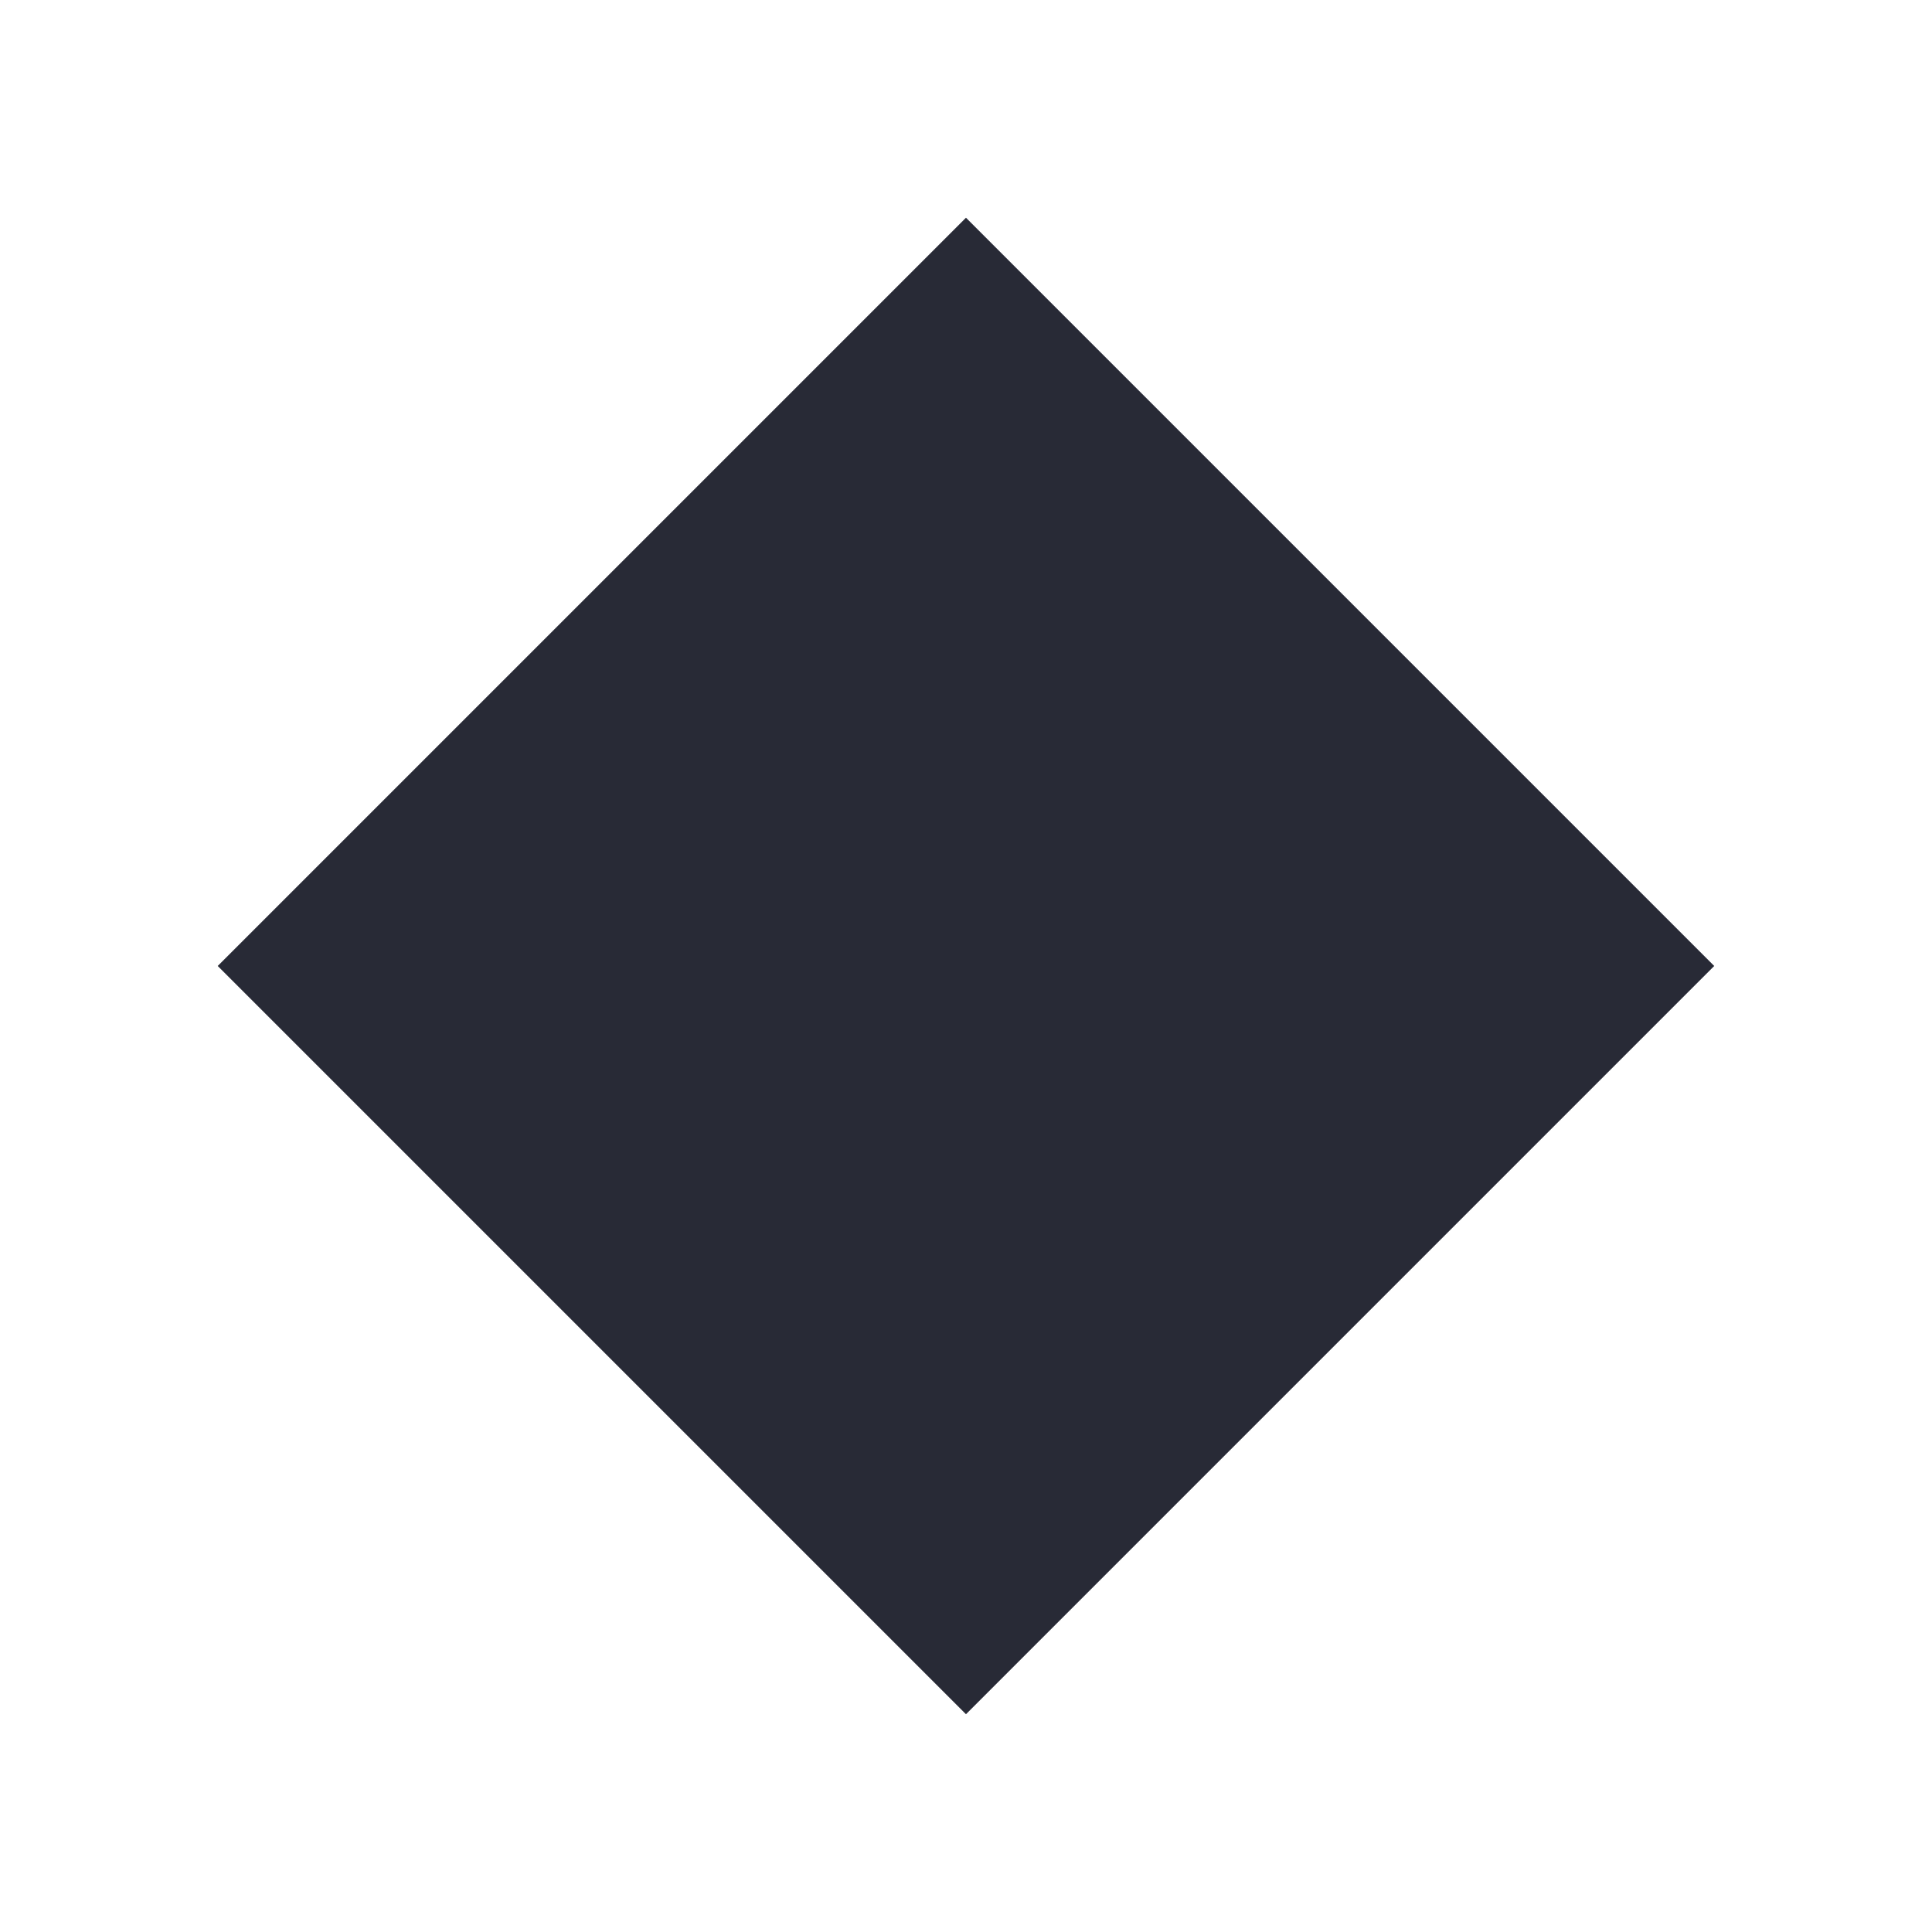
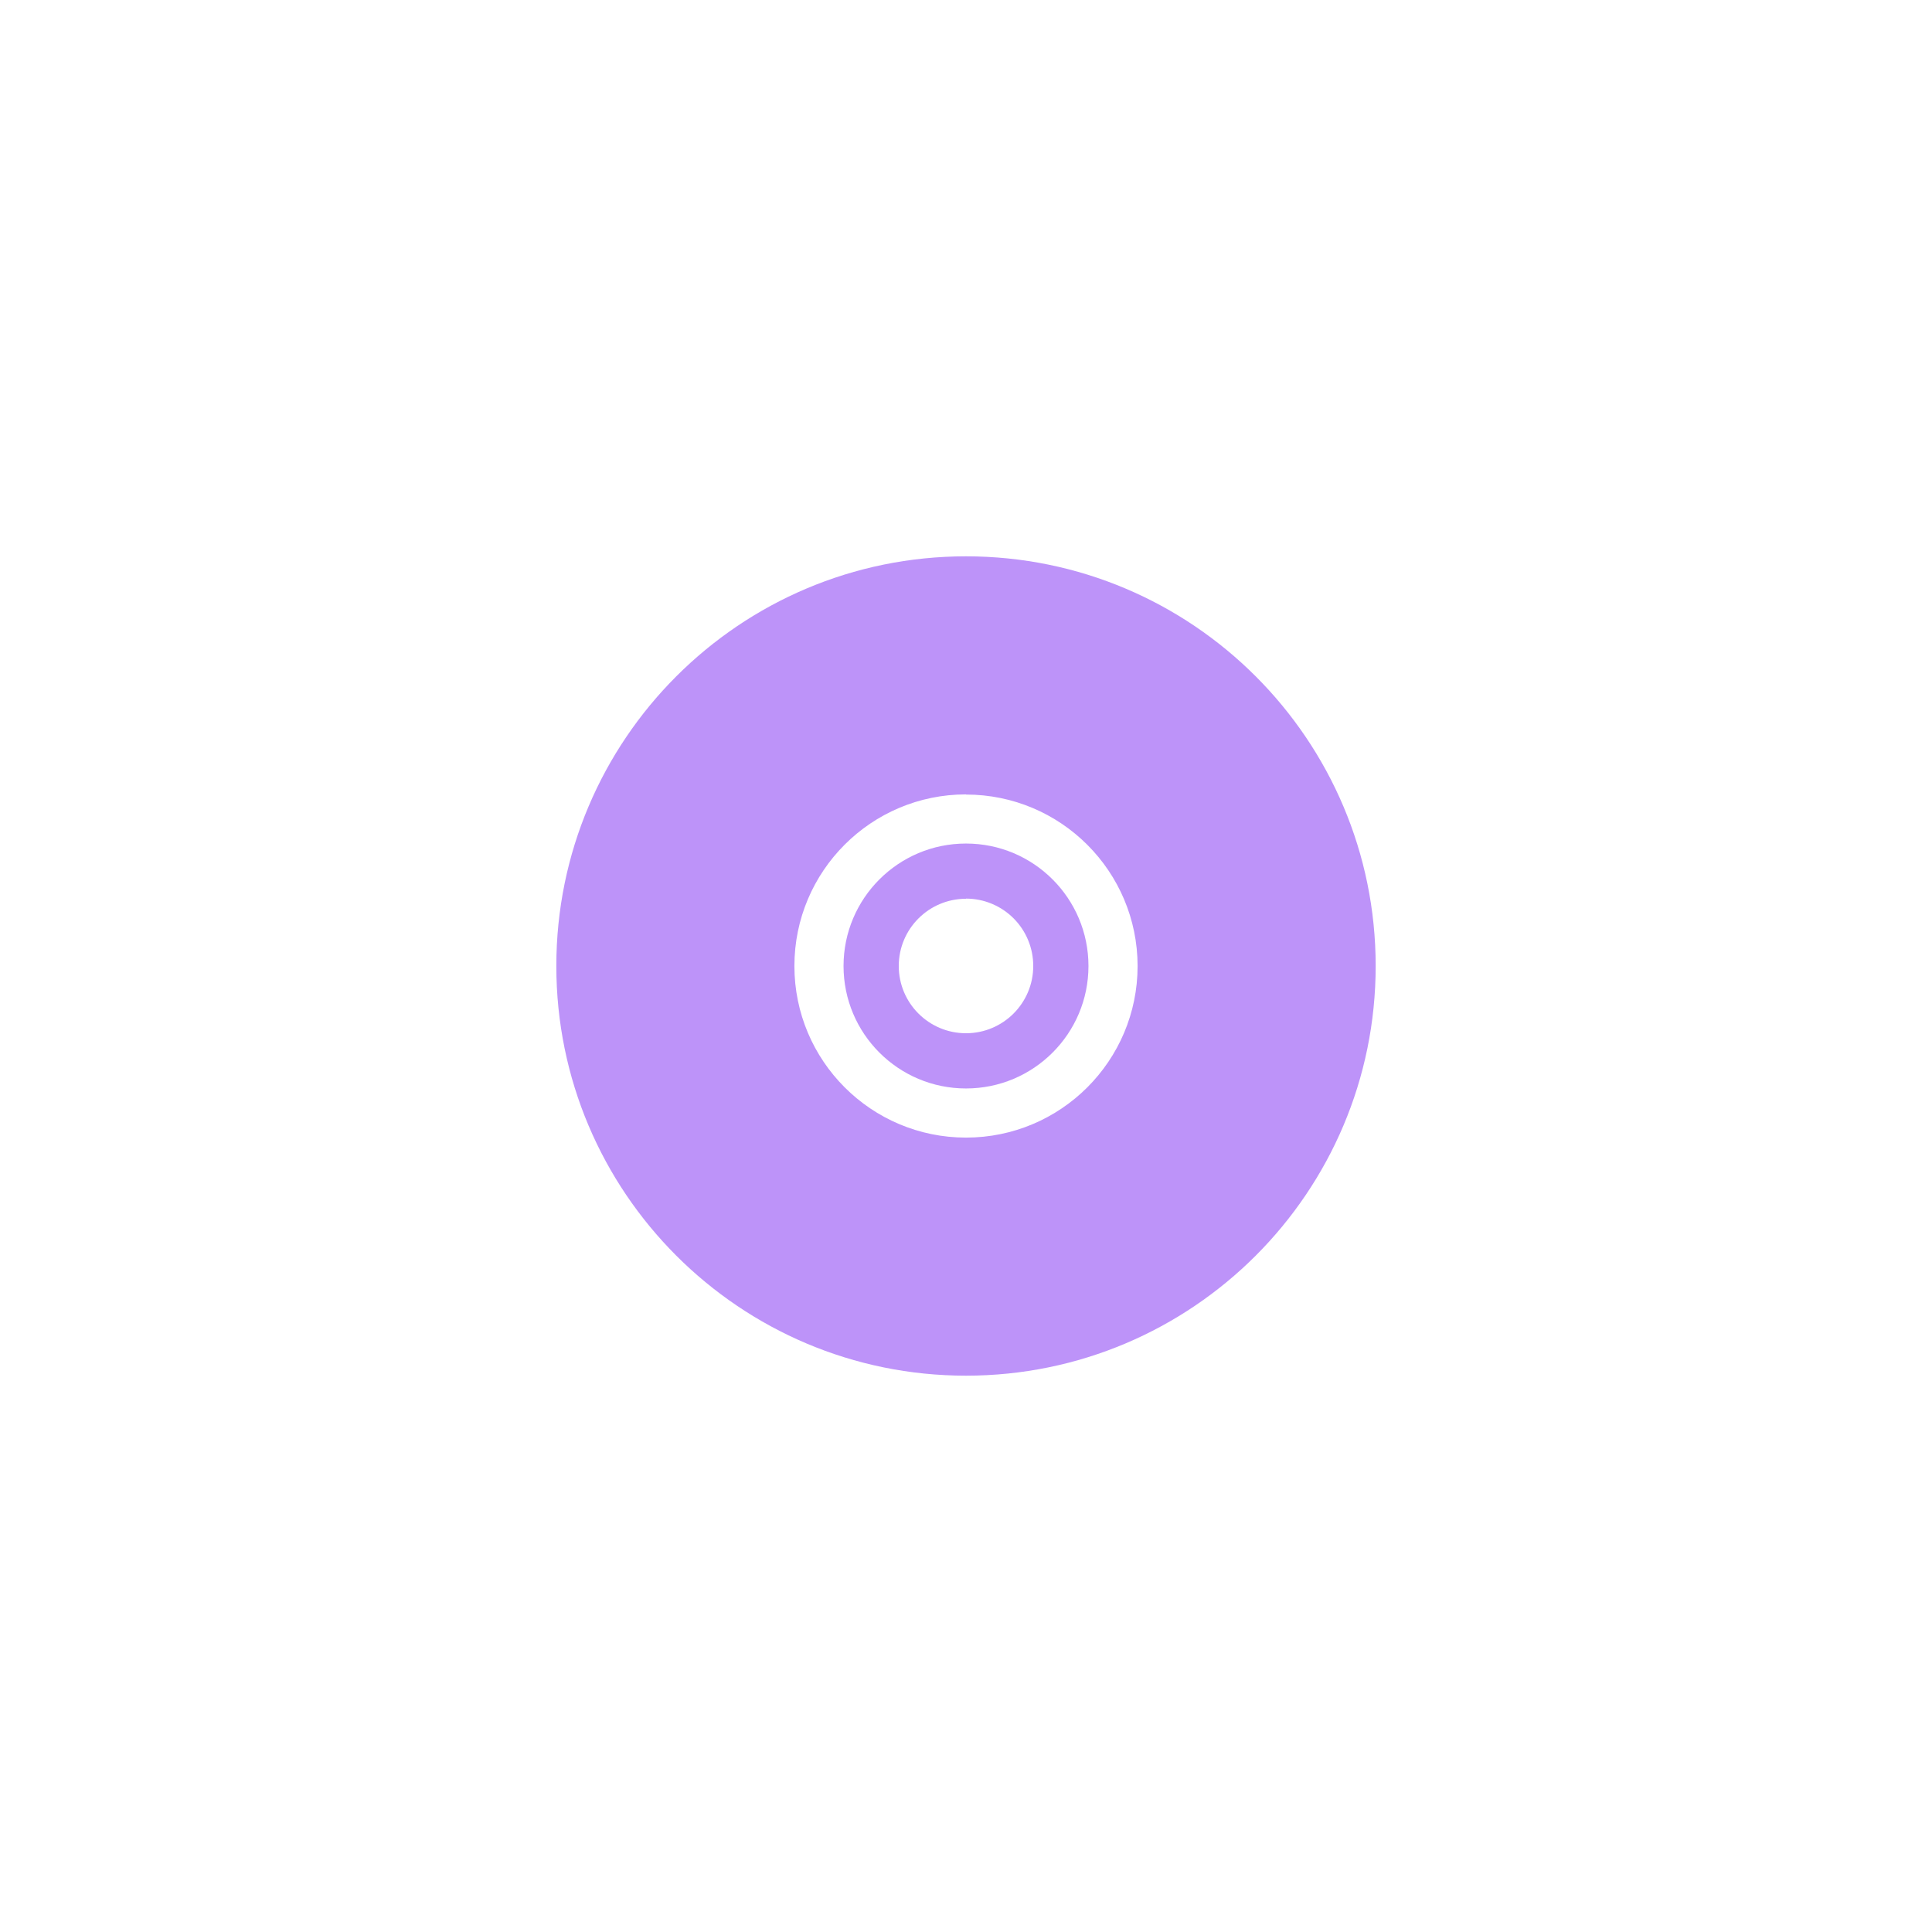
- <svg xmlns="http://www.w3.org/2000/svg" width="48" height="48" viewBox="0 0 12.7 12.7" version="1.1" id="svg5">
+ <svg xmlns="http://www.w3.org/2000/svg" width="48" height="48" viewBox="0 0 12.7 12.7" version="1.1" id="svg5" xml:space="preserve">
  <defs id="defs2" />
-   <g id="layer1">
-     <rect style="fill:#282a36;stroke-width:0.125;stroke-linecap:round;stroke-linejoin:round;paint-order:fill markers stroke" id="rect1850" width="6.956" height="6.956" x="-3.478" y="5.502" transform="rotate(-45)" />
+   <g id="layer1" style="display:none">
+     <path id="rect1850" style="fill:#bd93f9;fill-opacity:1;stroke-width:0.125;stroke-linecap:round;stroke-linejoin:round;paint-order:fill markers stroke" d="M 8.804,1.443 3.896,6.35 8.804,11.257 Z" />
+   </g>
+   <g id="g2948" style="display:none">
+     <path id="rect2946" style="display:inline;fill:#bd93f9;fill-opacity:1;stroke-width:0.125;stroke-linecap:round;stroke-linejoin:round;paint-order:fill markers stroke" d="m 3.896,1.441 -10e-8,9.817 4.909,-4.909 z" />
+   </g>
+   <g id="layer3" style="display:none">
+     <circle style="fill:none;fill-opacity:1;stroke:#bd93f9;stroke-width:1.212;stroke-linecap:round;stroke-linejoin:round;stroke-dasharray:none;stroke-opacity:1;paint-order:markers stroke fill" id="path4051" cx="6.35" cy="6.35" r="2.391" />
+     <circle style="fill:#bd93f9;fill-opacity:1;stroke:none;stroke-width:0.97;stroke-linecap:round;stroke-linejoin:round;stroke-dasharray:none;stroke-opacity:1;paint-order:markers stroke fill" id="path4491" cx="6.35" cy="5.283" r="0.583" />
+     <rect style="fill:#bd93f9;fill-opacity:1;stroke:none;stroke-width:0.97;stroke-linecap:round;stroke-linejoin:round;stroke-dasharray:none;stroke-opacity:1;paint-order:markers stroke fill" id="rect4493" width="1.136" height="1.65" x="5.782" y="6.153" />
+   </g>
+   <g id="layer4" style="display:none">
+     <path id="path4781" style="display:inline;fill:#bd93f9;fill-opacity:1;stroke:none;stroke-width:0.265px;stroke-linecap:butt;stroke-linejoin:miter;stroke-opacity:1" d="m 6.355,3.541 -0.011,0.004 -2.335,0.821 c 0,0 -3.838e-4,2.189 0.017,2.44 0.428,1.646 2.267,2.326 2.324,2.347 v 0.006 c 0,0 1.888,-0.677 2.323,-2.349 0.017,-0.251 0.017,-2.44 0.017,-2.44 L 6.355,3.549 Z M 6.35,4.813 A 0.777,0.777 0 0 1 7.127,5.59 0.777,0.777 0 0 1 6.644,6.309 V 7.584 H 6.056 V 6.309 A 0.777,0.777 0 0 1 5.573,5.59 0.777,0.777 0 0 1 6.35,4.813 Z" />
+   </g>
+   <g id="layer5" style="display:none">
+     <path style="display:inline;fill:#bd93f9;fill-opacity:1;stroke:none;stroke-width:0.265px;stroke-linecap:butt;stroke-linejoin:miter;stroke-opacity:1" d="M 8.704,4.033 8.076,3.989 4.004,7.937 3.996,8.667 4.661,8.711 8.659,4.675 Z" id="path5060" />
+     <path style="display:inline;fill:#bd93f9;fill-opacity:1;stroke:none;stroke-width:0.265px;stroke-linecap:butt;stroke-linejoin:miter;stroke-opacity:1" d="m 3.996,4.033 0.627,-0.045 4.072,3.948 0.007,0.73 -0.664,0.044 -3.999,-4.036 z" id="path5060-6" />
+   </g>
+   <g id="layer6" style="display:none">
+     <path id="path6583" style="fill:#bd93f9;fill-opacity:1;stroke:none;stroke-width:0.265px;stroke-linecap:butt;stroke-linejoin:miter;stroke-opacity:1" d="m 6.821,3.537 -0.626,0.011 v 0.001 L 5.88,3.543 V 4.223 L 5.307,4.496 4.822,4.033 4.079,4.695 4.509,5.201 4.298,5.86 H 3.537 V 6.847 H 4.262 L 4.474,7.465 4.044,7.927 4.671,8.667 5.137,8.293 5.847,8.456 v 0.707 h 0.67 v -0.006 H 6.854 V 8.45 L 7.563,8.287 8.029,8.661 8.656,7.921 8.227,7.459 8.438,6.841 H 9.163 V 5.854 H 8.402 L 8.191,5.195 8.621,4.688 7.878,4.026 7.393,4.489 6.821,4.217 Z m -0.545,1.966 0.258,0.011 v -0.004 l 0.388,0.082 0.182,0.27 0.116,0.483 L 7.128,6.89 6.863,7.173 6.536,7.317 6.254,7.326 6.164,7.323 5.837,7.18 5.572,6.896 5.48,6.35 5.596,5.867 5.779,5.597 6.216,5.505 Z" />
+   </g>
+   <g id="layer7" style="display:none">
+     <g id="g1865" transform="translate(0.1100233,0.2066691)">
+       <path style="fill:#bd93f9;fill-opacity:1;stroke:none;stroke-width:0.265px;stroke-linecap:butt;stroke-linejoin:miter;stroke-opacity:1" d="m 8.393,5.23 0.894,1.549 v 0.531 l -0.719,1.245 h -1.422 l -1e-7,0.533 -0.625,-0.981 0.617,-0.906 0.004,0.507 1.127,-0.002 0.11,-0.387 -0.909,-1.554 z" id="path373-3-6" />
+       <path style="fill:#bd93f9;fill-opacity:1;stroke:none;stroke-width:0.265px;stroke-linecap:butt;stroke-linejoin:miter;stroke-opacity:1" d="M 6.16,8.827 H 4.372 L 3.912,8.561 3.193,7.317 3.904,6.085 3.442,5.819 l 1.162,-0.051 0.476,0.988 -0.441,-0.25 -0.562,0.977 0.28,0.289 1.8,-0.011 z" id="path373-3" />
+       <path style="fill:#bd93f9;fill-opacity:1;stroke:none;stroke-width:0.265px;stroke-linecap:butt;stroke-linejoin:miter;stroke-opacity:1" d="M 4.327,5.012 5.221,3.463 5.681,3.198 7.119,3.198 7.829,4.429 8.291,4.162 7.755,5.194 6.661,5.112 7.099,4.855 6.534,3.88 6.144,3.978 5.253,5.543 Z" id="path373-3-7" />
+     </g>
+   </g>
+   <g id="layer8" style="display:none">
+     <path id="path2007" style="display:inline;fill:#bd93f9;fill-opacity:1;stroke:none;stroke-width:0.97;stroke-linecap:round;stroke-linejoin:round;paint-order:markers stroke fill" d="M 6.35,3.264 A 3.086,3.086 0 0 0 3.264,6.35 3.086,3.086 0 0 0 6.35,9.436 3.086,3.086 0 0 0 9.436,6.35 3.086,3.086 0 0 0 8.599,4.238 L 7.712,5.05 A 1.884,1.884 0 0 1 8.234,6.35 1.884,1.884 0 0 1 6.35,8.234 1.884,1.884 0 0 1 4.466,6.35 1.884,1.884 0 0 1 6.35,4.466 1.884,1.884 0 0 1 6.482,4.471 L 6.564,3.272 A 3.086,3.086 0 0 0 6.35,3.264 Z" />
+     <path style="display:inline;fill:#bd93f9;fill-opacity:1;stroke:none;stroke-width:0.265px;stroke-linecap:butt;stroke-linejoin:miter;stroke-opacity:1" d="M 7.993,3.88 6.397,2.875 V 4.904 Z" id="path1951" />
+   </g>
+   <g id="layer9" style="display:none">
+     <path id="path2105" style="fill:#bd93f9;fill-opacity:1;stroke:none;stroke-width:0.97;stroke-linecap:round;stroke-linejoin:round;paint-order:markers stroke fill" d="M 7.404,3.532 V 4.739 A 1.925,1.925 0 0 1 8.275,6.35 1.925,1.925 0 0 1 6.35,8.275 1.925,1.925 0 0 1 4.425,6.35 1.925,1.925 0 0 1 5.245,4.775 V 3.552 A 3.009,3.009 0 0 0 3.341,6.35 3.009,3.009 0 0 0 6.35,9.359 3.009,3.009 0 0 0 9.359,6.35 3.009,3.009 0 0 0 7.404,3.532 Z" />
+     <rect style="fill:#bd93f9;fill-opacity:1;stroke:none;stroke-width:0.97;stroke-linecap:round;stroke-linejoin:round;paint-order:markers stroke fill" id="rect2161" width="0.966" height="3.121" x="5.867" y="3.07" />
+   </g>
+   <g id="g2215" style="display:none">
+     <g id="g2222" transform="matrix(0,1,1,0,0.1946012,0)">
+       <path id="path2211" style="display:inline;fill:#bd93f9;fill-opacity:1;stroke:none;stroke-width:0.97;stroke-linecap:round;stroke-linejoin:round;paint-order:markers stroke fill" d="M 6.35,3.264 A 3.086,3.086 0 0 0 3.264,6.35 3.086,3.086 0 0 0 6.35,9.436 3.086,3.086 0 0 0 9.436,6.35 3.086,3.086 0 0 0 8.599,4.238 L 7.712,5.05 A 1.884,1.884 0 0 1 8.234,6.35 1.884,1.884 0 0 1 6.35,8.234 1.884,1.884 0 0 1 4.466,6.35 1.884,1.884 0 0 1 6.35,4.466 1.884,1.884 0 0 1 6.482,4.471 L 6.564,3.272 A 3.086,3.086 0 0 0 6.35,3.264 Z" />
+       <path style="display:inline;fill:#bd93f9;fill-opacity:1;stroke:none;stroke-width:0.265px;stroke-linecap:butt;stroke-linejoin:miter;stroke-opacity:1" d="M 7.993,3.88 6.397,2.875 V 4.904 Z" id="path2213" />
+     </g>
+     <path style="display:inline;fill:#bd93f9;fill-opacity:1;stroke:none;stroke-width:0.265px;stroke-linecap:butt;stroke-linejoin:miter;stroke-opacity:1" d="M 6.45,5.166 V 6.541 H 7.279 V 6.252 H 6.742 V 5.168 Z" id="path2224" />
+   </g>
+   <g id="layer10" style="display:none">
+     <path id="rect2387" style="fill:#bd93f9;fill-opacity:1;stroke:none;stroke-width:0.97;stroke-linecap:round;stroke-linejoin:round;paint-order:markers stroke fill" d="m 4.111,5.141 v 2.418 h 4.478 v -2.418 z m 0.226,0.296 H 8.363 V 7.264 H 4.337 Z" />
+     <g id="g2381" transform="translate(-0.1994149,-0.8937013)">
+       <path style="display:inline;fill:#bd93f9;fill-opacity:1;stroke:none;stroke-width:0.265px;stroke-linecap:butt;stroke-linejoin:miter;stroke-opacity:1" d="M 6.531,4.618 7.43,3.476 H 5.668 Z" id="path2374" />
+       <rect style="fill:#bd93f9;fill-opacity:1;stroke:none;stroke-width:0.97;stroke-linecap:round;stroke-linejoin:round;paint-order:markers stroke fill" id="rect2377" width="0.85" height="1.599" x="6.103" y="2.174" />
+     </g>
+     <rect style="fill:#bd93f9;fill-opacity:1;stroke:none;stroke-width:0.97;stroke-linecap:round;stroke-linejoin:round;paint-order:markers stroke fill" id="rect2383" width="3.387" height="1.17" x="4.656" y="5.765" />
+     <rect style="fill:#bd93f9;fill-opacity:1;stroke:none;stroke-width:0.97;stroke-linecap:round;stroke-linejoin:round;paint-order:markers stroke fill" id="rect2390" width="0.093" height="1.012" x="4.733" y="4.232" />
+     <rect style="fill:#bd93f9;fill-opacity:1;stroke:none;stroke-width:0.97;stroke-linecap:round;stroke-linejoin:round;paint-order:markers stroke fill" id="rect2390-3" width="0.093" height="1.012" x="5.297" y="4.238" />
+     <rect style="fill:#bd93f9;fill-opacity:1;stroke:none;stroke-width:0.97;stroke-linecap:round;stroke-linejoin:round;paint-order:markers stroke fill" id="rect2390-5" width="0.093" height="1.012" x="5.88" y="4.235" />
+     <rect style="fill:#bd93f9;fill-opacity:1;stroke:none;stroke-width:0.97;stroke-linecap:round;stroke-linejoin:round;paint-order:markers stroke fill" id="rect2390-6" width="0.093" height="1.012" x="6.675" y="4.227" />
+     <rect style="fill:#bd93f9;fill-opacity:1;stroke:none;stroke-width:0.97;stroke-linecap:round;stroke-linejoin:round;paint-order:markers stroke fill" id="rect2390-2" width="0.093" height="1.012" x="7.3" y="4.232" />
+     <rect style="fill:#bd93f9;fill-opacity:1;stroke:none;stroke-width:0.97;stroke-linecap:round;stroke-linejoin:round;paint-order:markers stroke fill" id="rect2390-9" width="0.093" height="1.012" x="7.879" y="4.242" />
+     <rect style="fill:#bd93f9;fill-opacity:1;stroke:none;stroke-width:0.97;stroke-linecap:round;stroke-linejoin:round;paint-order:markers stroke fill" id="rect2390-27" width="0.093" height="1.012" x="4.679" y="7.492" />
+     <rect style="fill:#bd93f9;fill-opacity:1;stroke:none;stroke-width:0.97;stroke-linecap:round;stroke-linejoin:round;paint-order:markers stroke fill" id="rect2390-3-0" width="0.093" height="1.012" x="5.243" y="7.498" />
+     <rect style="fill:#bd93f9;fill-opacity:1;stroke:none;stroke-width:0.97;stroke-linecap:round;stroke-linejoin:round;paint-order:markers stroke fill" id="rect2390-5-9" width="0.093" height="1.012" x="5.826" y="7.495" />
+     <rect style="fill:#bd93f9;fill-opacity:1;stroke:none;stroke-width:0.97;stroke-linecap:round;stroke-linejoin:round;paint-order:markers stroke fill" id="rect2390-6-3" width="0.093" height="1.012" x="6.621" y="7.487" />
+     <rect style="fill:#bd93f9;fill-opacity:1;stroke:none;stroke-width:0.97;stroke-linecap:round;stroke-linejoin:round;paint-order:markers stroke fill" id="rect2390-2-6" width="0.093" height="1.012" x="7.246" y="7.492" />
+     <rect style="fill:#bd93f9;fill-opacity:1;stroke:none;stroke-width:0.97;stroke-linecap:round;stroke-linejoin:round;paint-order:markers stroke fill" id="rect2390-9-0" width="0.093" height="1.012" x="7.825" y="7.502" />
+   </g>
+   <g id="layer11" style="display:none">
+     <g id="g2642" transform="translate(0.04205999,-0.07222741)">
+       <rect style="display:inline;fill:#bd93f9;fill-opacity:1;stroke:none;stroke-width:0.97;stroke-linecap:round;stroke-linejoin:round;paint-order:markers stroke fill" id="rect2584" width="5.159" height="4.381" x="3.728" y="3.817" />
+       <rect style="fill:#bd93f9;fill-opacity:1;stroke:none;stroke-width:0.97;stroke-linecap:round;stroke-linejoin:round;paint-order:markers stroke fill" id="rect2587" width="0.464" height="0.981" x="4.432" y="8.027" />
+       <rect style="fill:#bd93f9;fill-opacity:1;stroke:none;stroke-width:0.97;stroke-linecap:round;stroke-linejoin:round;paint-order:markers stroke fill" id="rect2587-6" width="0.464" height="0.981" x="5.527" y="8.04" />
+       <rect style="fill:#bd93f9;fill-opacity:1;stroke:none;stroke-width:0.97;stroke-linecap:round;stroke-linejoin:round;paint-order:markers stroke fill" id="rect2587-2" width="0.464" height="0.981" x="6.597" y="8.04" />
+       <rect style="fill:#bd93f9;fill-opacity:1;stroke:none;stroke-width:0.97;stroke-linecap:round;stroke-linejoin:round;paint-order:markers stroke fill" id="rect2587-61" width="0.464" height="0.981" x="7.653" y="8.047" />
+     </g>
+   </g>
+   <g id="layer12" style="display:none">
+     <g id="g2708" transform="translate(0.0578776,0.02525919)">
+       <path id="path2695" style="display:inline;fill:#bd93f9;fill-opacity:1;stroke:none;stroke-width:0.97;stroke-linecap:round;stroke-linejoin:round;paint-order:markers stroke fill" d="m 6.292,3.414 a 1.596,1.596 0 0 0 -1.596,1.596 1.596,1.596 0 0 0 1.596,1.596 1.596,1.596 0 0 0 1.596,-1.596 1.596,1.596 0 0 0 -1.596,-1.596 z m 0.042,0.934 A 0.635,0.635 0 0 1 6.97,4.984 0.635,0.635 0 0 1 6.334,5.619 0.635,0.635 0 0 1 5.699,4.984 0.635,0.635 0 0 1 6.334,4.349 Z" />
+       <rect style="display:inline;fill:#bd93f9;fill-opacity:1;stroke:none;stroke-width:0.97;stroke-linecap:round;stroke-linejoin:round;paint-order:markers stroke fill" id="rect2689" width="0.995" height="3.23" x="5.811" y="6.006" />
+       <rect style="display:inline;fill:#bd93f9;fill-opacity:1;stroke:none;stroke-width:0.97;stroke-linecap:round;stroke-linejoin:round;paint-order:markers stroke fill" id="rect2691" width="1.34" height="0.441" x="6.478" y="7.402" />
+       <rect style="display:inline;fill:#bd93f9;fill-opacity:1;stroke:none;stroke-width:0.97;stroke-linecap:round;stroke-linejoin:round;paint-order:markers stroke fill" id="rect2693" width="1.14" height="0.403" x="6.719" y="8.484" />
+     </g>
+   </g>
+   <g id="layer13" style="display:none">
+     <g id="g2771" transform="translate(0.01240235,-0.191251)">
+       <path id="rect2761" style="display:inline;fill:#bd93f9;fill-opacity:1;stroke:none;stroke-width:0.97;stroke-linecap:round;stroke-linejoin:round;paint-order:markers stroke fill" d="M 3.761,4.09 V 8.733 H 8.914 V 4.09 Z M 5.229,5.532 H 7.487 V 7.237 H 6.895 V 7.529 H 5.742 V 7.237 h -0.513 z" />
+       <rect style="display:inline;fill:#bd93f9;fill-opacity:1;stroke:none;stroke-width:0.97;stroke-linecap:round;stroke-linejoin:round;paint-order:markers stroke fill" id="rect2759" width="2.483" height="0.532" x="5.092" y="8.461" />
+     </g>
+   </g>
+   <g id="layer14" style="display:none">
+     <g id="g2829" transform="translate(0.00490925,0.0071088)">
+       <path id="rect2824" style="fill:#bd93f9;fill-opacity:1;stroke:none;stroke-width:0.97;stroke-linecap:round;stroke-linejoin:round;paint-order:markers stroke fill" d="M 3.789,3.815 V 8.899 H 8.901 V 6.724 H 5.984 V 3.815 Z" />
+       <rect style="fill:#bd93f9;fill-opacity:1;stroke:none;stroke-width:0.97;stroke-linecap:round;stroke-linejoin:round;paint-order:markers stroke fill" id="rect2820" width="2.214" height="2.241" x="6.686" y="3.787" />
+     </g>
+   </g>
+   <g id="layer15" style="display:none">
+     <path id="rect2878" style="display:inline;fill:#bd93f9;fill-opacity:1;stroke:none;stroke-width:0.97;stroke-linecap:round;stroke-linejoin:round;paint-order:markers stroke fill" d="M 3.777,3.911 V 8.789 H 8.923 V 3.911 Z m 0.802,0.545 c 0,0 1.277,0.796 1.303,0.825 0.026,0.029 -1.287,0.73 -1.287,0.73 L 4.387,5.627 5.184,5.277 c 0,0 -0.818,-0.5 -0.823,-0.502 -8.303e-4,-0.01 0.218,-0.319 0.218,-0.319 z" />
+   </g>
+   <g id="layer16" style="display:none">
+     <g id="g3695" transform="translate(-0.09817293,0.7223142)" style="display:inline">
+       <path style="fill:#bd93f9;fill-opacity:1;stroke:none;stroke-width:0.265px;stroke-linecap:butt;stroke-linejoin:miter;stroke-opacity:1" d="M 5.311,5.034 5.283,6.141 6.48,7.34 V 6.986 L 5.487,6.077 5.49,5.005 Z" id="path3654" />
+       <path style="fill:#bd93f9;fill-opacity:1;stroke:none;stroke-width:0.265px;stroke-linecap:butt;stroke-linejoin:miter;stroke-opacity:1" d="M 7.475,4.809 V 5.784 L 6.501,6.792 V 7.045 L 7.653,5.858 V 4.806 Z" id="path3656" />
+       <rect style="fill:#bd93f9;fill-opacity:1;stroke:none;stroke-width:0.97;stroke-linecap:round;stroke-linejoin:round;paint-order:markers stroke fill" id="rect3658" width="0.197" height="4.304" x="6.384" y="3.448" />
+       <rect style="fill:#bd93f9;fill-opacity:1;stroke:none;stroke-width:0.97;stroke-linecap:round;stroke-linejoin:round;paint-order:markers stroke fill" id="rect3660" width="0.894" height="0.959" x="7.195" y="4.043" />
+       <ellipse style="fill:#bd93f9;fill-opacity:1;stroke:none;stroke-width:0.97;stroke-linecap:round;stroke-linejoin:round;paint-order:markers stroke fill" id="path3662" cx="6.478" cy="7.988" rx="0.517" ry="0.531" />
+       <ellipse style="display:inline;fill:#bd93f9;fill-opacity:1;stroke:none;stroke-width:0.97;stroke-linecap:round;stroke-linejoin:round;paint-order:markers stroke fill" id="path3662-8" cx="5.324" cy="4.793" rx="0.517" ry="0.531" />
+       <path style="fill:#bd93f9;fill-opacity:1;stroke:none;stroke-width:0.265px;stroke-linecap:butt;stroke-linejoin:miter;stroke-opacity:1" d="M 6.497,2.736 5.86,3.59 h 1.187 z" id="path3686" />
+     </g>
+   </g>
+   <g id="layer17" style="display:none">
+     <g id="g3853" transform="translate(0,0.3489965)">
+       <path id="rect3750" style="display:inline;fill:#bd93f9;fill-opacity:1;stroke:none;stroke-width:0.927;stroke-linecap:round;stroke-linejoin:round;paint-order:markers stroke fill" d="M 5.088,2.753 V 8.882 H 7.612 V 2.753 h -0.732 a 0.53,0.53 0 0 1 0,5.168e-4 A 0.53,0.53 0 0 1 6.35,3.284 0.53,0.53 0 0 1 5.82,2.754 a 0.53,0.53 0 0 1 0,-5.168e-4 z" />
+       <rect style="display:inline;fill:#bd93f9;fill-opacity:1;stroke:none;stroke-width:0.882;stroke-linecap:round;stroke-linejoin:round;paint-order:markers stroke fill" id="rect3752" width="1.688" height="0.515" x="5.506" y="8.734" />
+     </g>
+   </g>
+   <g id="layer18" style="display:none">
+     <path id="path3908" style="display:inline;fill:#bd93f9;fill-opacity:1;stroke:none;stroke-width:0.97;stroke-linecap:round;stroke-linejoin:round;paint-order:markers stroke fill" d="M 6.35,3.592 A 2.758,2.758 0 0 0 3.592,6.35 2.758,2.758 0 0 0 6.35,9.108 2.758,2.758 0 0 0 9.108,6.35 2.758,2.758 0 0 0 6.35,3.592 Z M 6.132,3.926 6.938,4.058 v 0.389 c 0,0.039 -0.726,0.608 -0.726,0.608 L 5.881,4.839 5.89,4.296 5.617,4.324 5.53,4.07 Z m -1.39,0.773 0.016,0.575 c 0,0 0.418,0.171 0.473,0.209 0.056,0.038 0.193,-0.449 0.193,-0.449 0,0 0.459,0.33 0.501,0.393 h 5.167e-4 c 0,0 0.07,0.14 -0.009,0.14 -0.08,0 -0.287,0.174 -0.36,0.223 -0.073,0.049 -0.23,0.175 -0.23,0.175 L 5.289,6.412 c 0,0 -0.213,-0.108 -0.299,-0.116 -0.086,-0.008 -0.242,0.196 -0.242,0.196 l 0.134,0.187 0.341,0.228 c 0,0 -0.402,0.052 -0.459,0.038 C 4.707,6.932 4.218,6.568 4.218,6.568 L 3.916,6.203 3.932,5.611 4.119,5.737 4.288,5.094 Z m 3.209,0.26 c 0.062,-0.001 0.137,0.028 0.137,0.028 l 0.362,0.168 0.066,0.501 -0.592,-0.009 -0.199,0.159 0.239,-5.168e-4 c 0,0 0.649,0.337 0.689,0.396 0.04,0.058 0.158,0.488 0.126,0.589 C 8.747,6.892 8.294,7.783 8.294,7.783 L 8.263,6.924 c 0,0 -0.623,-0.043 -0.824,-0.043 l 0.115,-0.305 c 0,0 -0.4,0.083 -0.445,0.083 -0.045,0 -0.191,-0.092 -0.191,-0.126 0,-0.033 0.344,-0.083 0.296,-0.083 -0.048,0 -0.038,-0.38 -0.038,-0.38 L 7.624,6.008 7.419,5.893 7.4,5.583 7.848,5.402 c 0,0 0.037,-0.205 0.021,-0.356 -0.007,-0.066 0.034,-0.086 0.082,-0.087 z M 5.813,6.884 6.891,7.576 c 0,0 -1.119,1.294 -1.179,1.327 l -0.063,-1.191 -0.323,-0.066 0.004,-0.724 z" />
+   </g>
+   <g id="layer19">
+     <path id="path4059" style="fill:#bd93f9;fill-opacity:1;stroke:none;stroke-width:0.97;stroke-linecap:round;stroke-linejoin:round;paint-order:markers stroke fill" d="M 6.35,5.545 A 0.805,0.805 0 0 0 5.545,6.35 0.805,0.805 0 0 0 6.35,7.155 0.805,0.805 0 0 0 7.155,6.35 0.805,0.805 0 0 0 6.35,5.545 Z m 0,0.362 A 0.442,0.442 0 0 1 6.792,6.35 0.442,0.442 0 0 1 6.35,6.792 0.442,0.442 0 0 1 5.908,6.35 0.442,0.442 0 0 1 6.35,5.908 Z" />
+     <path id="path4063" style="fill:#bd93f9;fill-opacity:1;stroke:none;stroke-width:0.97;stroke-linecap:round;stroke-linejoin:round;paint-order:markers stroke fill" d="M 6.35,3.657 A 2.693,2.693 0 0 0 3.657,6.35 2.693,2.693 0 0 0 6.35,9.043 2.693,2.693 0 0 0 9.043,6.35 2.693,2.693 0 0 0 6.35,3.657 Z m 0,1.566 A 1.128,1.128 0 0 1 7.478,6.35 1.128,1.128 0 0 1 6.35,7.478 1.128,1.128 0 0 1 5.222,6.35 1.128,1.128 0 0 1 6.35,5.222 Z" />
  </g>
</svg>
